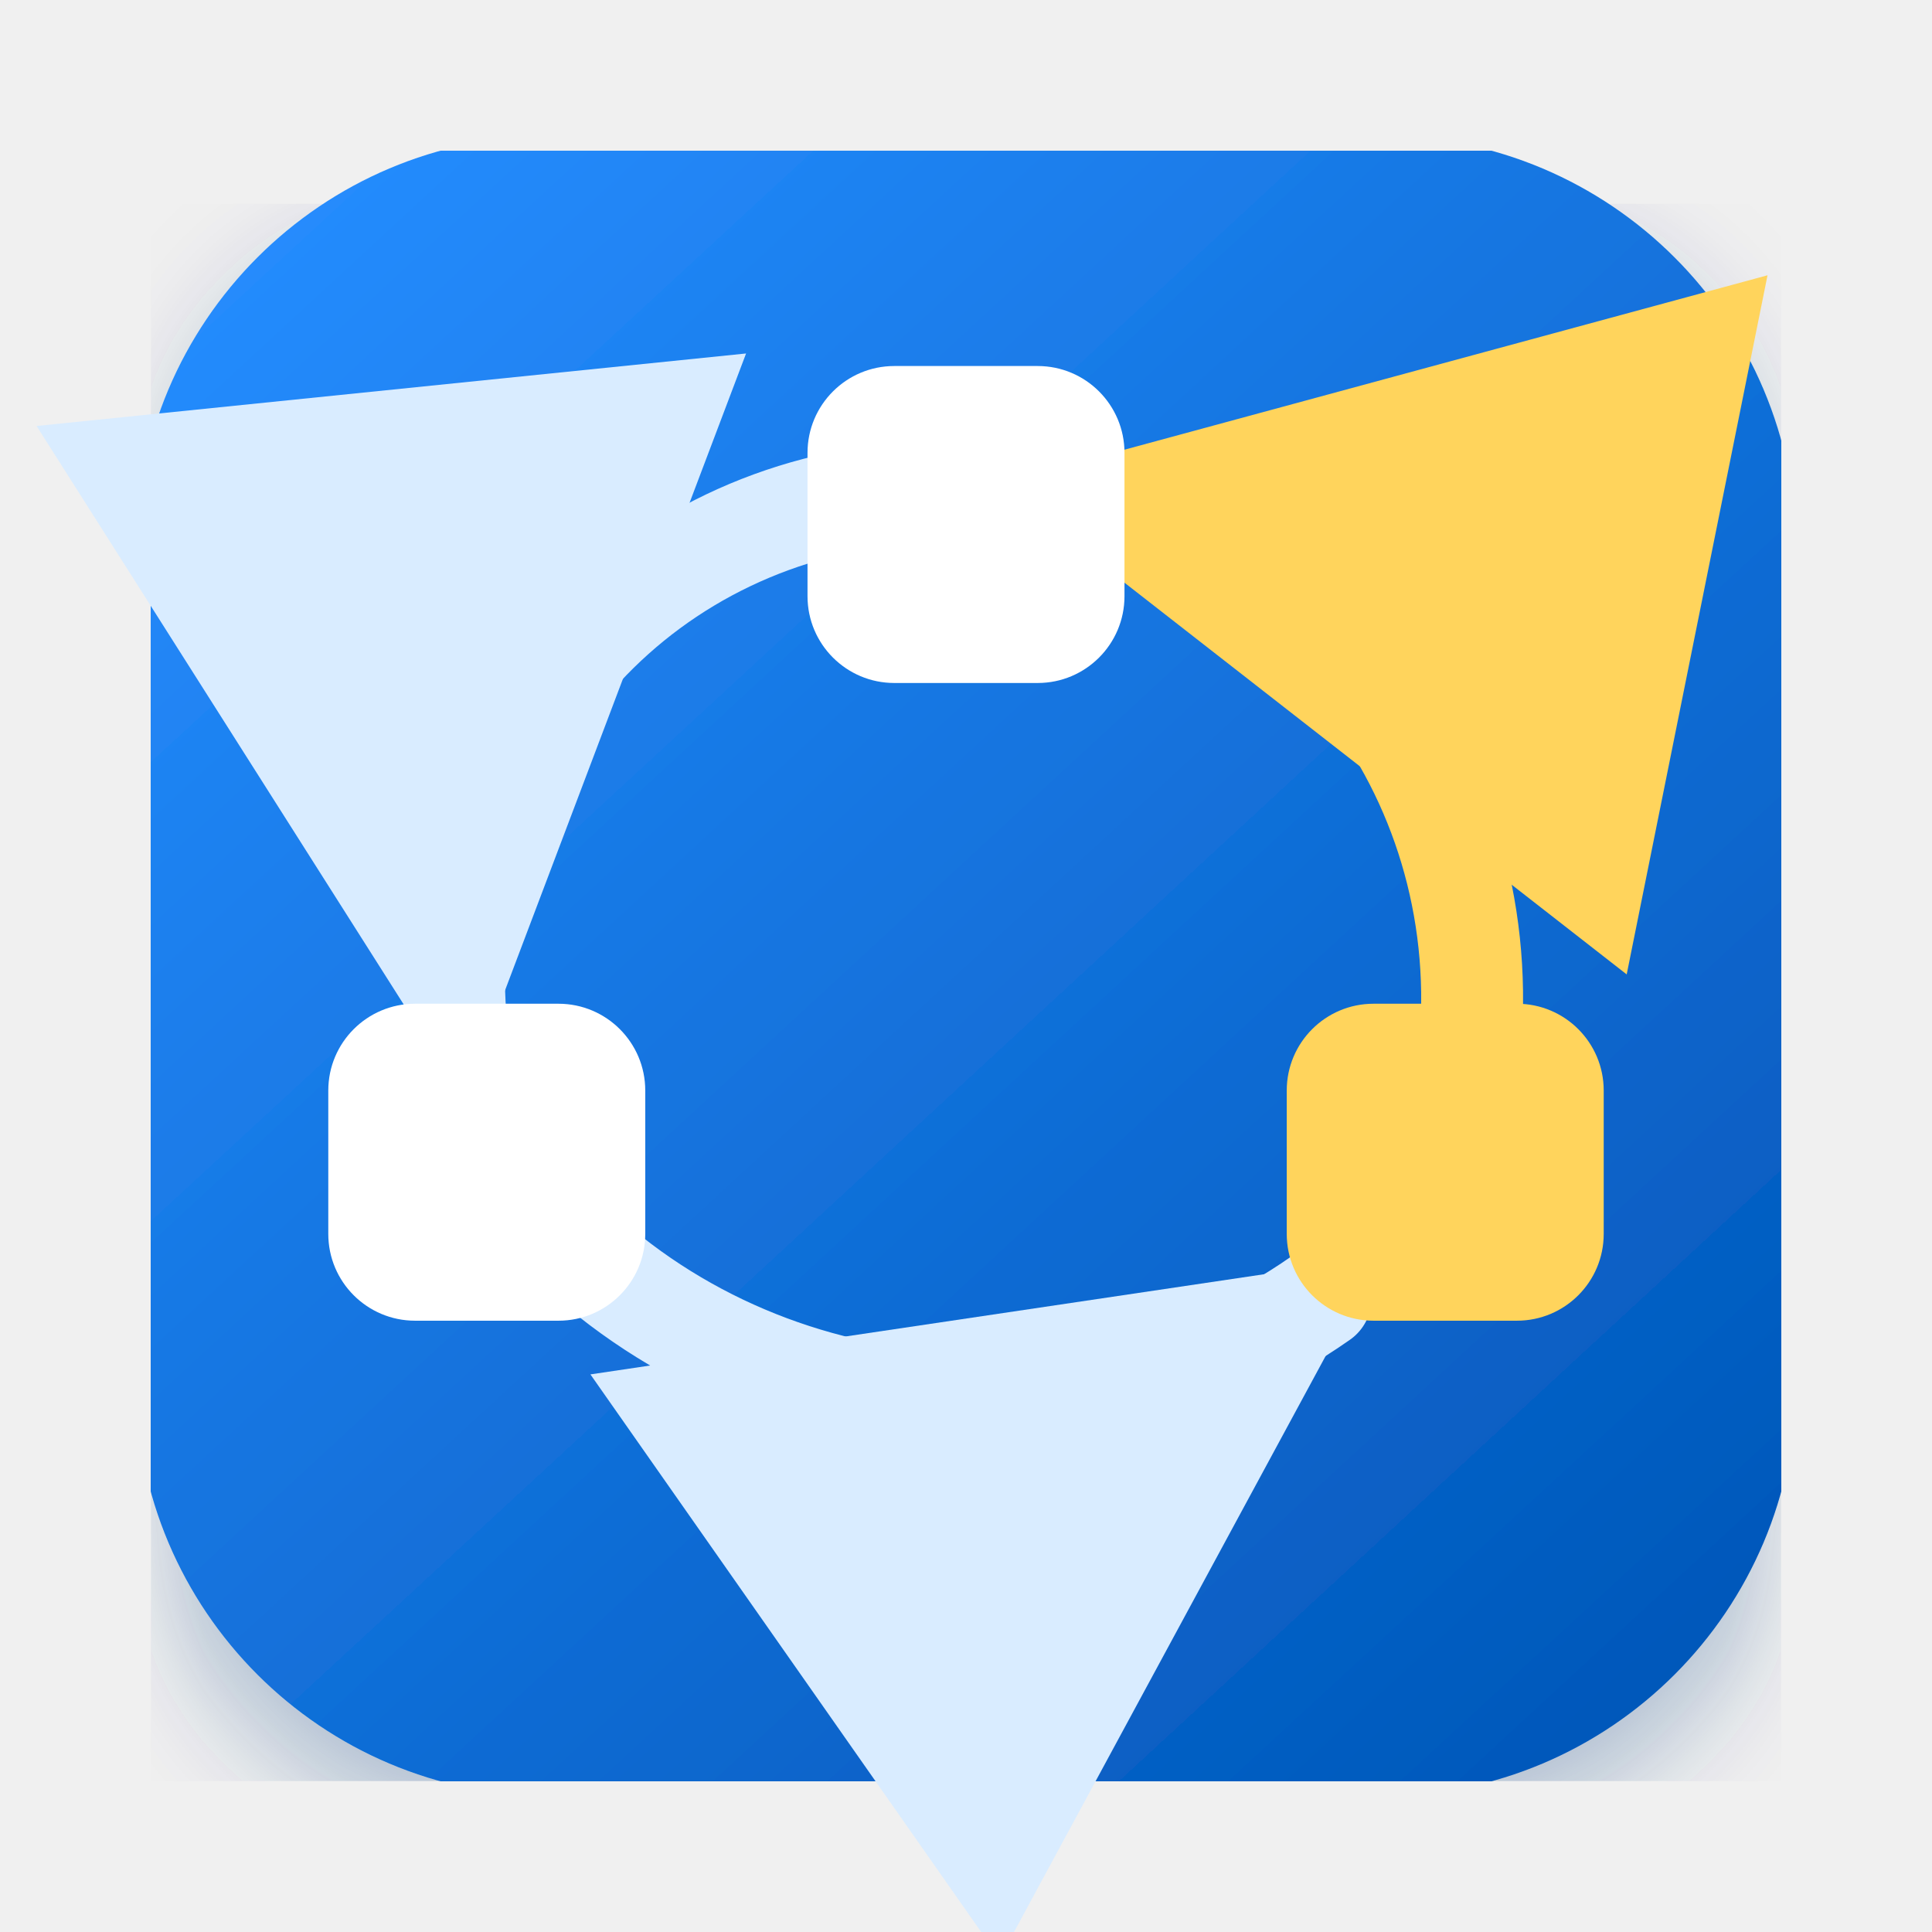
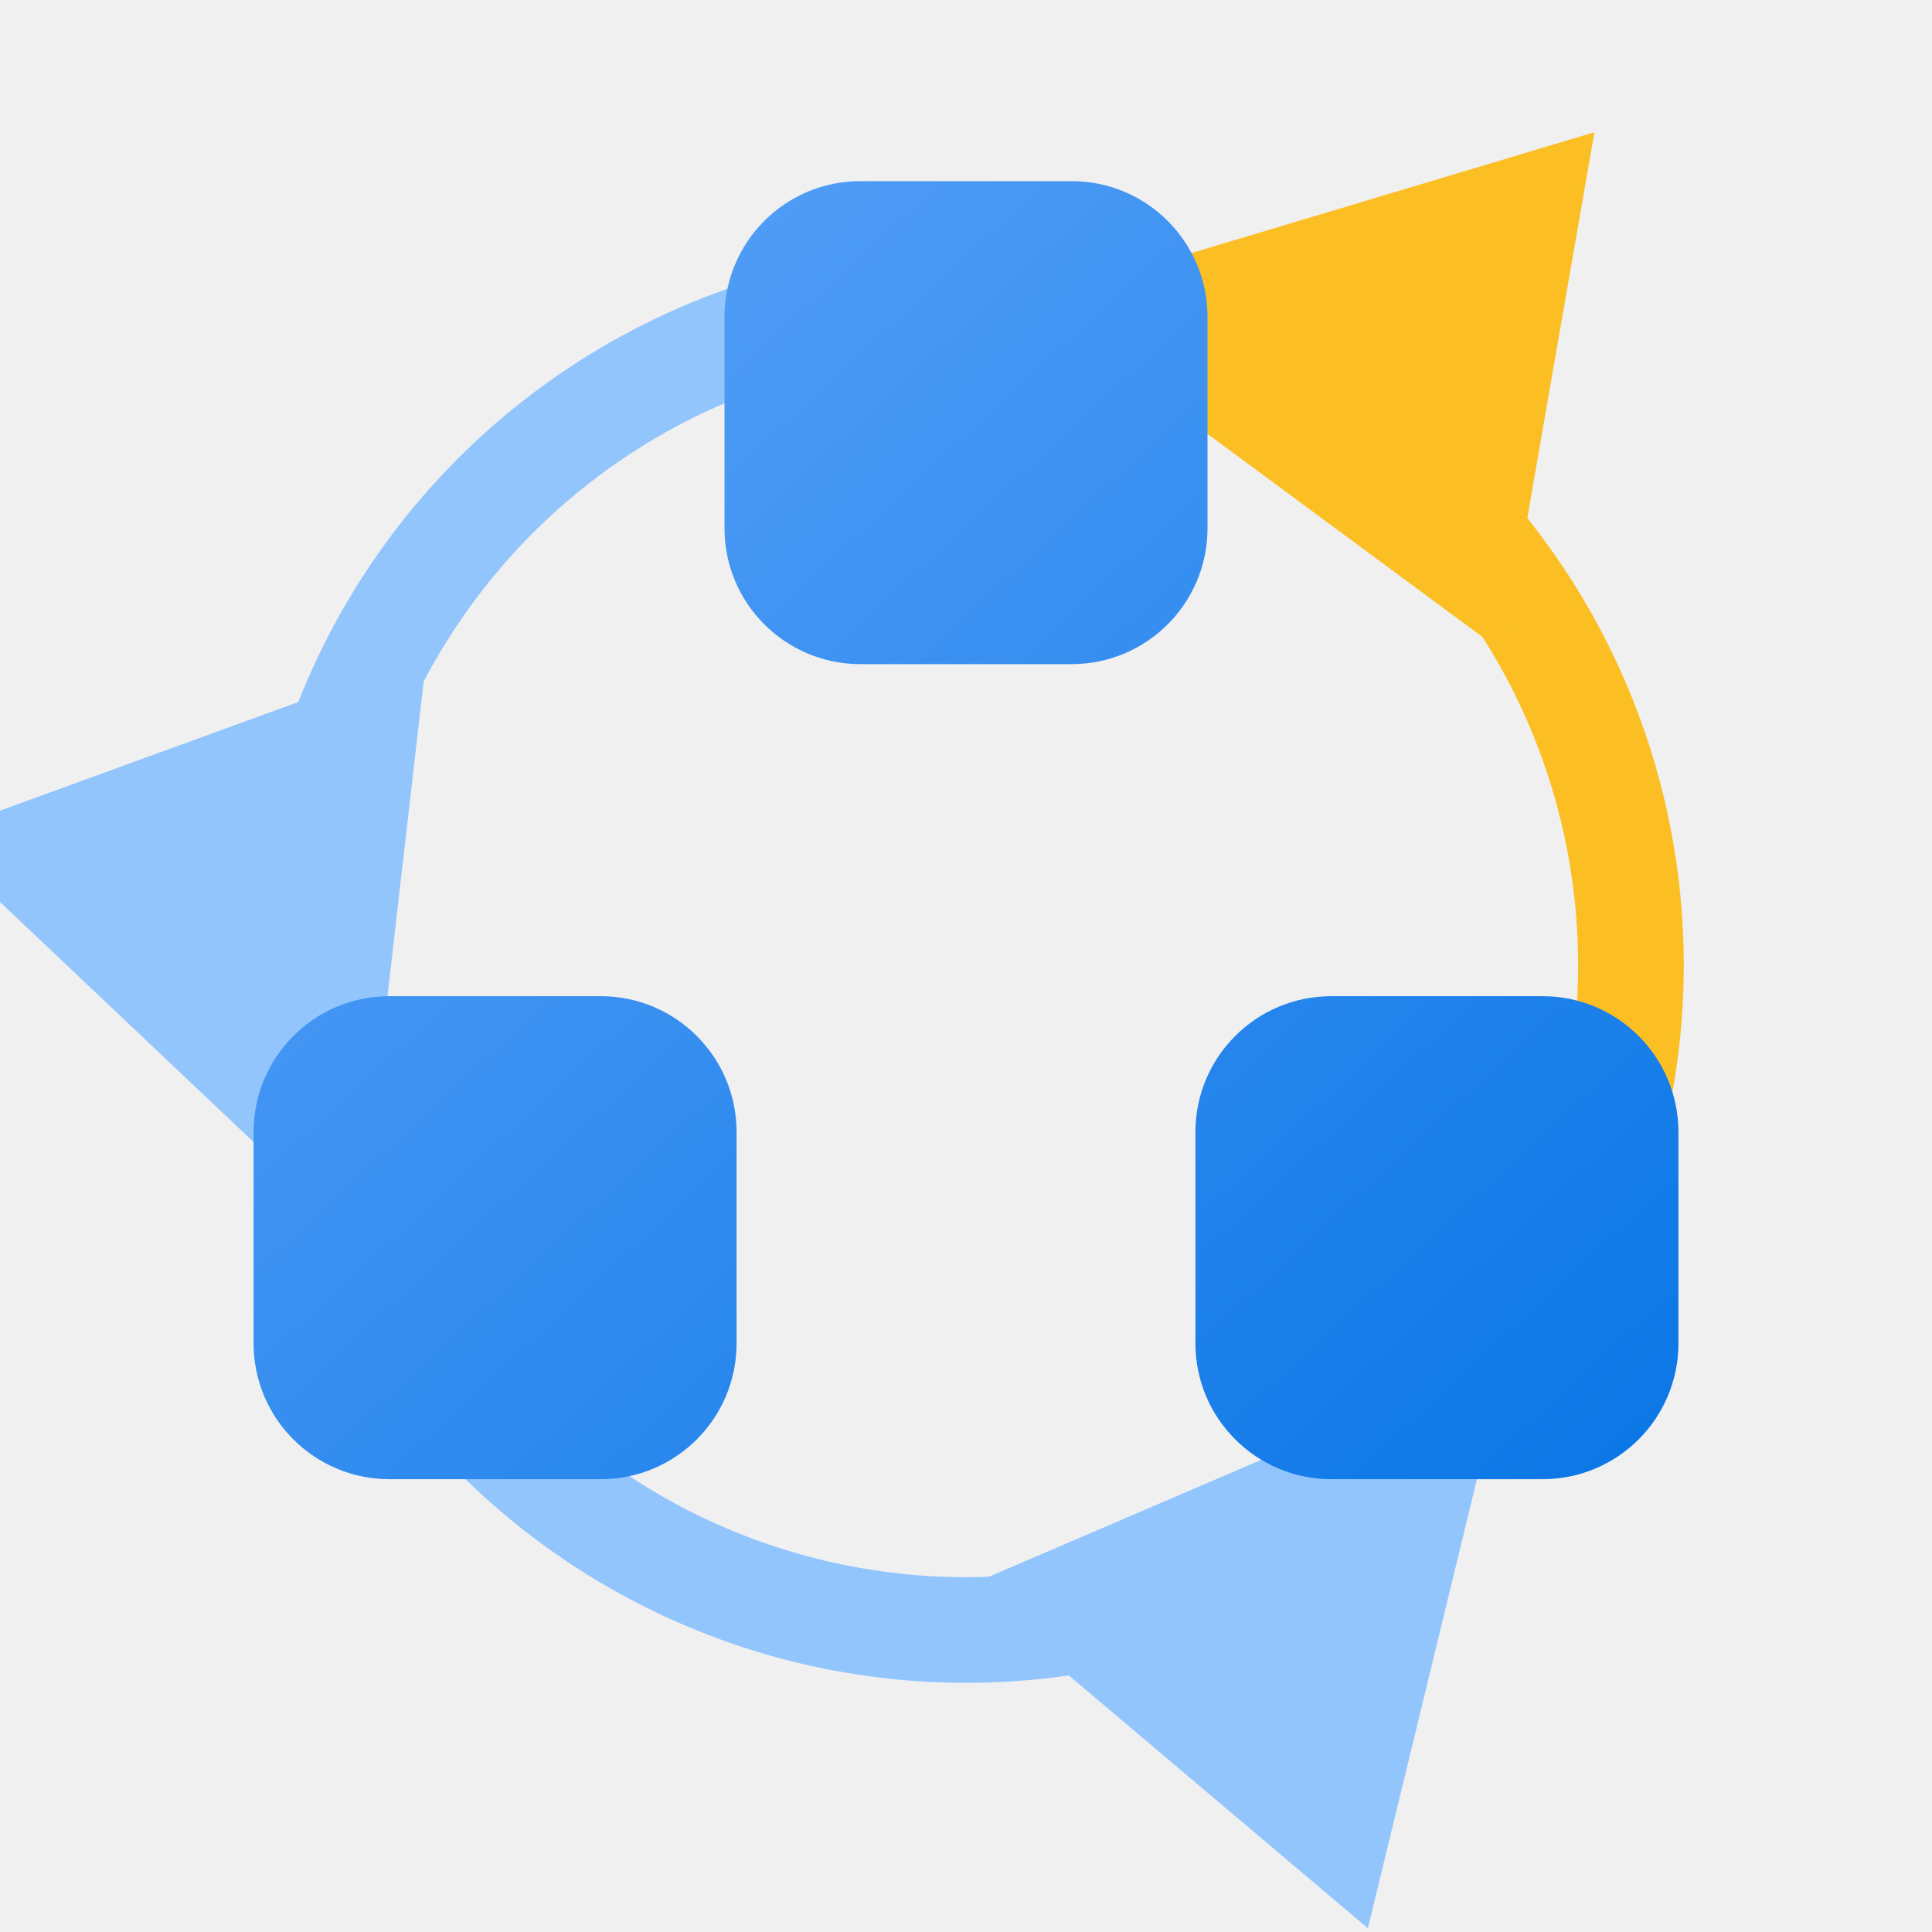
- <svg xmlns="http://www.w3.org/2000/svg" viewBox="0 0 1024 1024" fill="none">
+ <svg xmlns="http://www.w3.org/2000/svg" viewBox="0 0 64 64" fill="none">
  <defs>
-     <linearGradient id="bg" x1="128" y1="96" x2="896" y2="928" gradientUnits="userSpaceOnUse">
-       <stop stop-color="#268DFF" />
-       <stop offset="1" stop-color="#0056B8" />
+     <linearGradient id="ng" x1="8" y1="6" x2="56" y2="58" gradientUnits="userSpaceOnUse">
+       <stop offset="0" stop-color="#60a5fa" />
+       <stop offset="1" stop-color="#0071e3" />
    </linearGradient>
-     <filter id="shadow" x="80" y="80" width="864" height="864" filterUnits="userSpaceOnUse">
-       <feDropShadow dx="0" dy="28" stdDeviation="30" flood-color="#003B80" flood-opacity=".28" />
-     </filter>
-     <marker id="arrow-white" viewBox="0 0 10 10" refX="9" refY="5" markerWidth="7" markerHeight="7" orient="auto">
-       <path d="M0 0 10 5 0 10Z" fill="#D9ECFF" />
+     <marker id="arr" viewBox="0 0 10 10" refX="9" refY="5" markerWidth="5" markerHeight="5" orient="auto-start-reverse">
+       <path d="M0 0 L10 5 L0 10 Z" fill="#93c5fd" />
    </marker>
-     <marker id="arrow-gold" viewBox="0 0 10 10" refX="9" refY="5" markerWidth="7" markerHeight="7" orient="auto">
-       <path d="M0 0 10 5 0 10Z" fill="#FFD45C" />
+     <marker id="arr-yellow" viewBox="0 0 10 10" refX="9" refY="5" markerWidth="5" markerHeight="5" orient="auto-start-reverse">
+       <path d="M0 0 L10 5 L0 10 Z" fill="#fbbf24" />
    </marker>
  </defs>
-   <rect x="72" y="72" width="880" height="880" rx="220" fill="url(#bg)" filter="url(#shadow)" />
-   <path d="M458 264C321 286 228 408 242 545" stroke="#D9ECFF" stroke-width="54" stroke-linecap="round" marker-end="url(#arrow-white)" />
-   <path d="M292 648C397 758 573 777 700 688" stroke="#D9ECFF" stroke-width="54" stroke-linecap="round" marker-end="url(#arrow-white)" />
-   <path d="M778 565C796 423 705 292 566 264" stroke="#FFD45C" stroke-width="54" stroke-linecap="round" marker-end="url(#arrow-gold)" />
-   <rect x="428" y="194" width="168" height="168" rx="46" fill="white" />
-   <rect x="174" y="532" width="168" height="168" rx="46" fill="white" />
-   <rect x="682" y="532" width="168" height="168" rx="46" fill="#FFD45C" />
+   <path d="M28.2 10.3 A22 22 0 0 0 11.3 39.5" stroke="#93c5fd" stroke-width="3.5" stroke-linecap="round" marker-end="url(#arr)" />
+   <path d="M15.2 46.2 A22 22 0 0 0 48.8 46.2" stroke="#93c5fd" stroke-width="3.5" stroke-linecap="round" marker-end="url(#arr)" />
+   <path d="M52.7 39.5 A22 22 0 0 0 35.8 10.3" stroke="#fbbf24" stroke-width="3.5" stroke-linecap="round" marker-end="url(#arr-yellow)" />
+   <rect x="24" y="6" width="16" height="16" rx="4.5" fill="url(#ng)" />
+   <rect x="8.4" y="33" width="16" height="16" rx="4.5" fill="url(#ng)" />
+   <rect x="39.6" y="33" width="16" height="16" rx="4.5" fill="url(#ng)" />
</svg>
